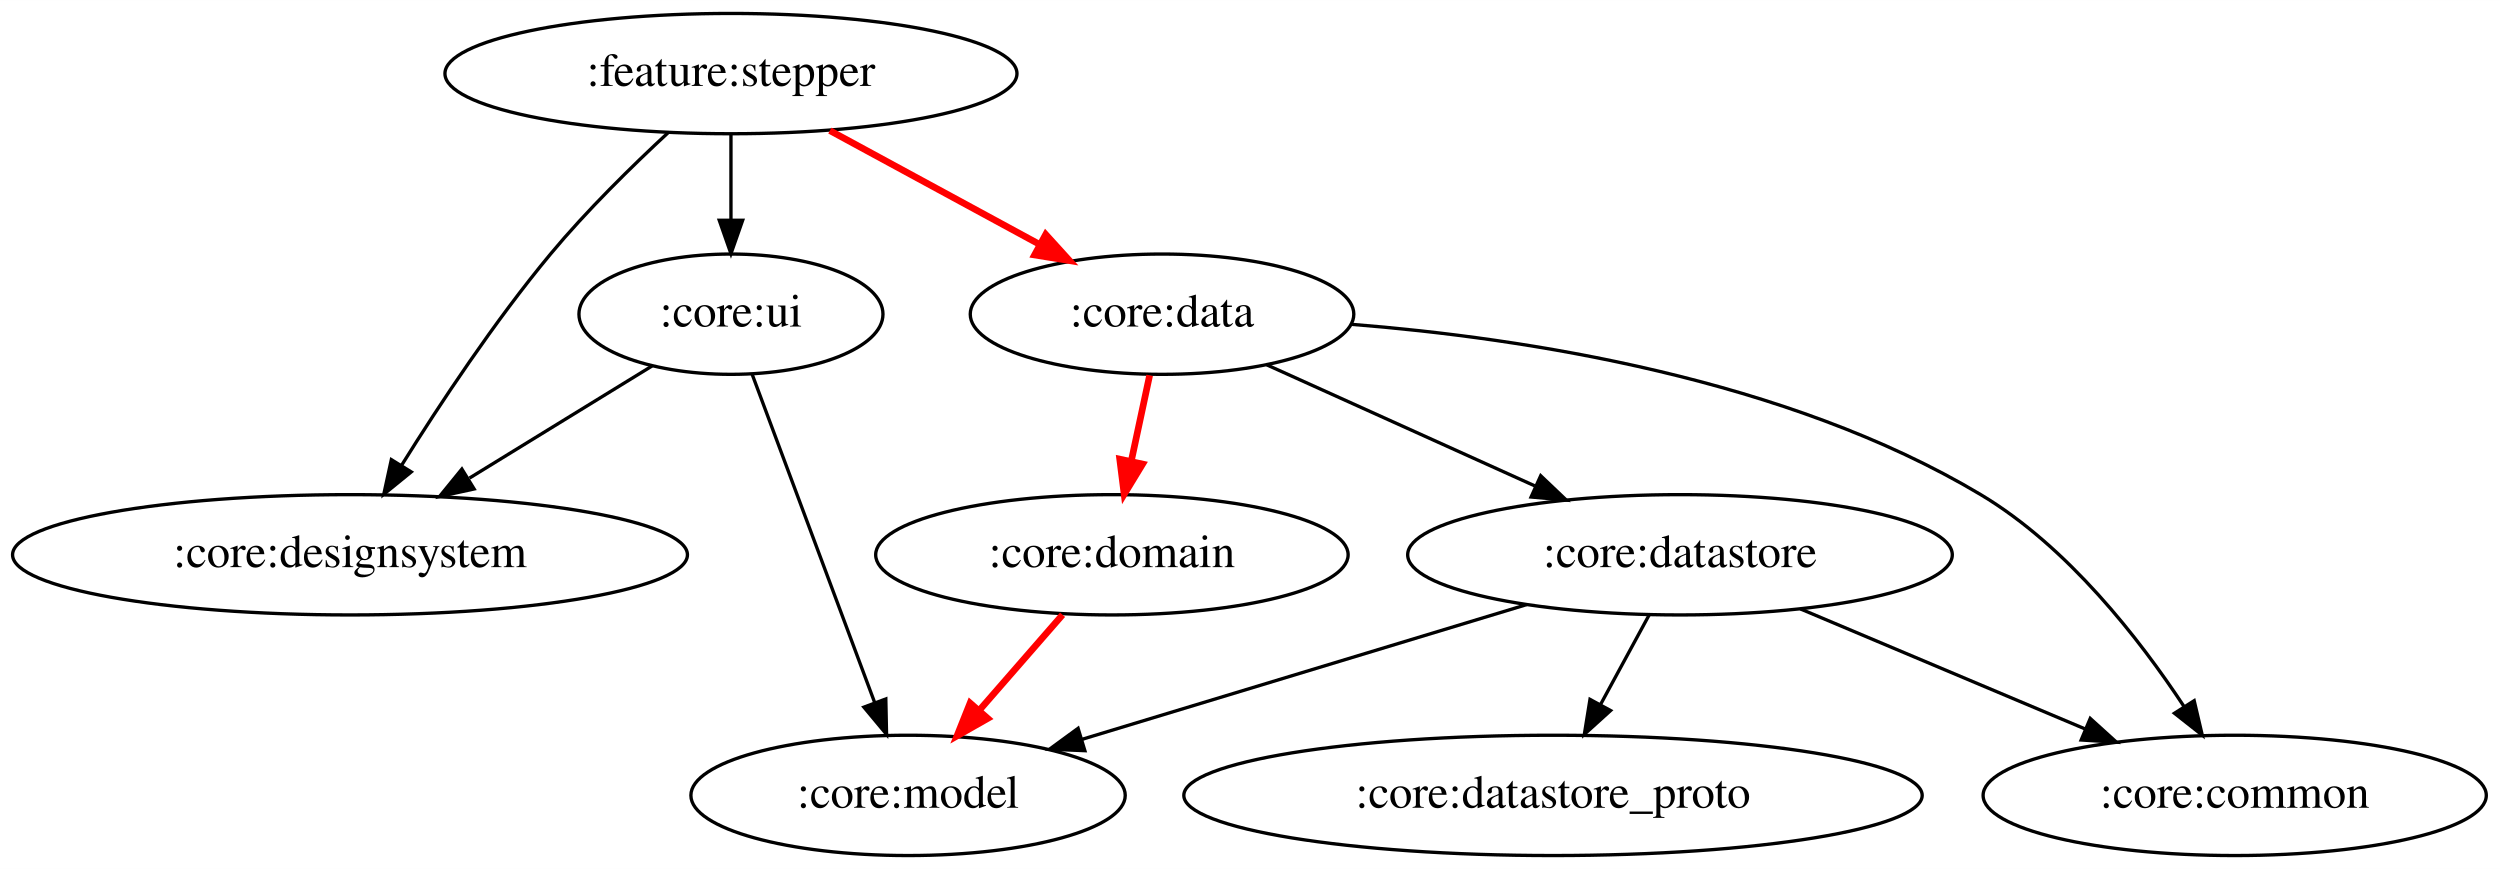
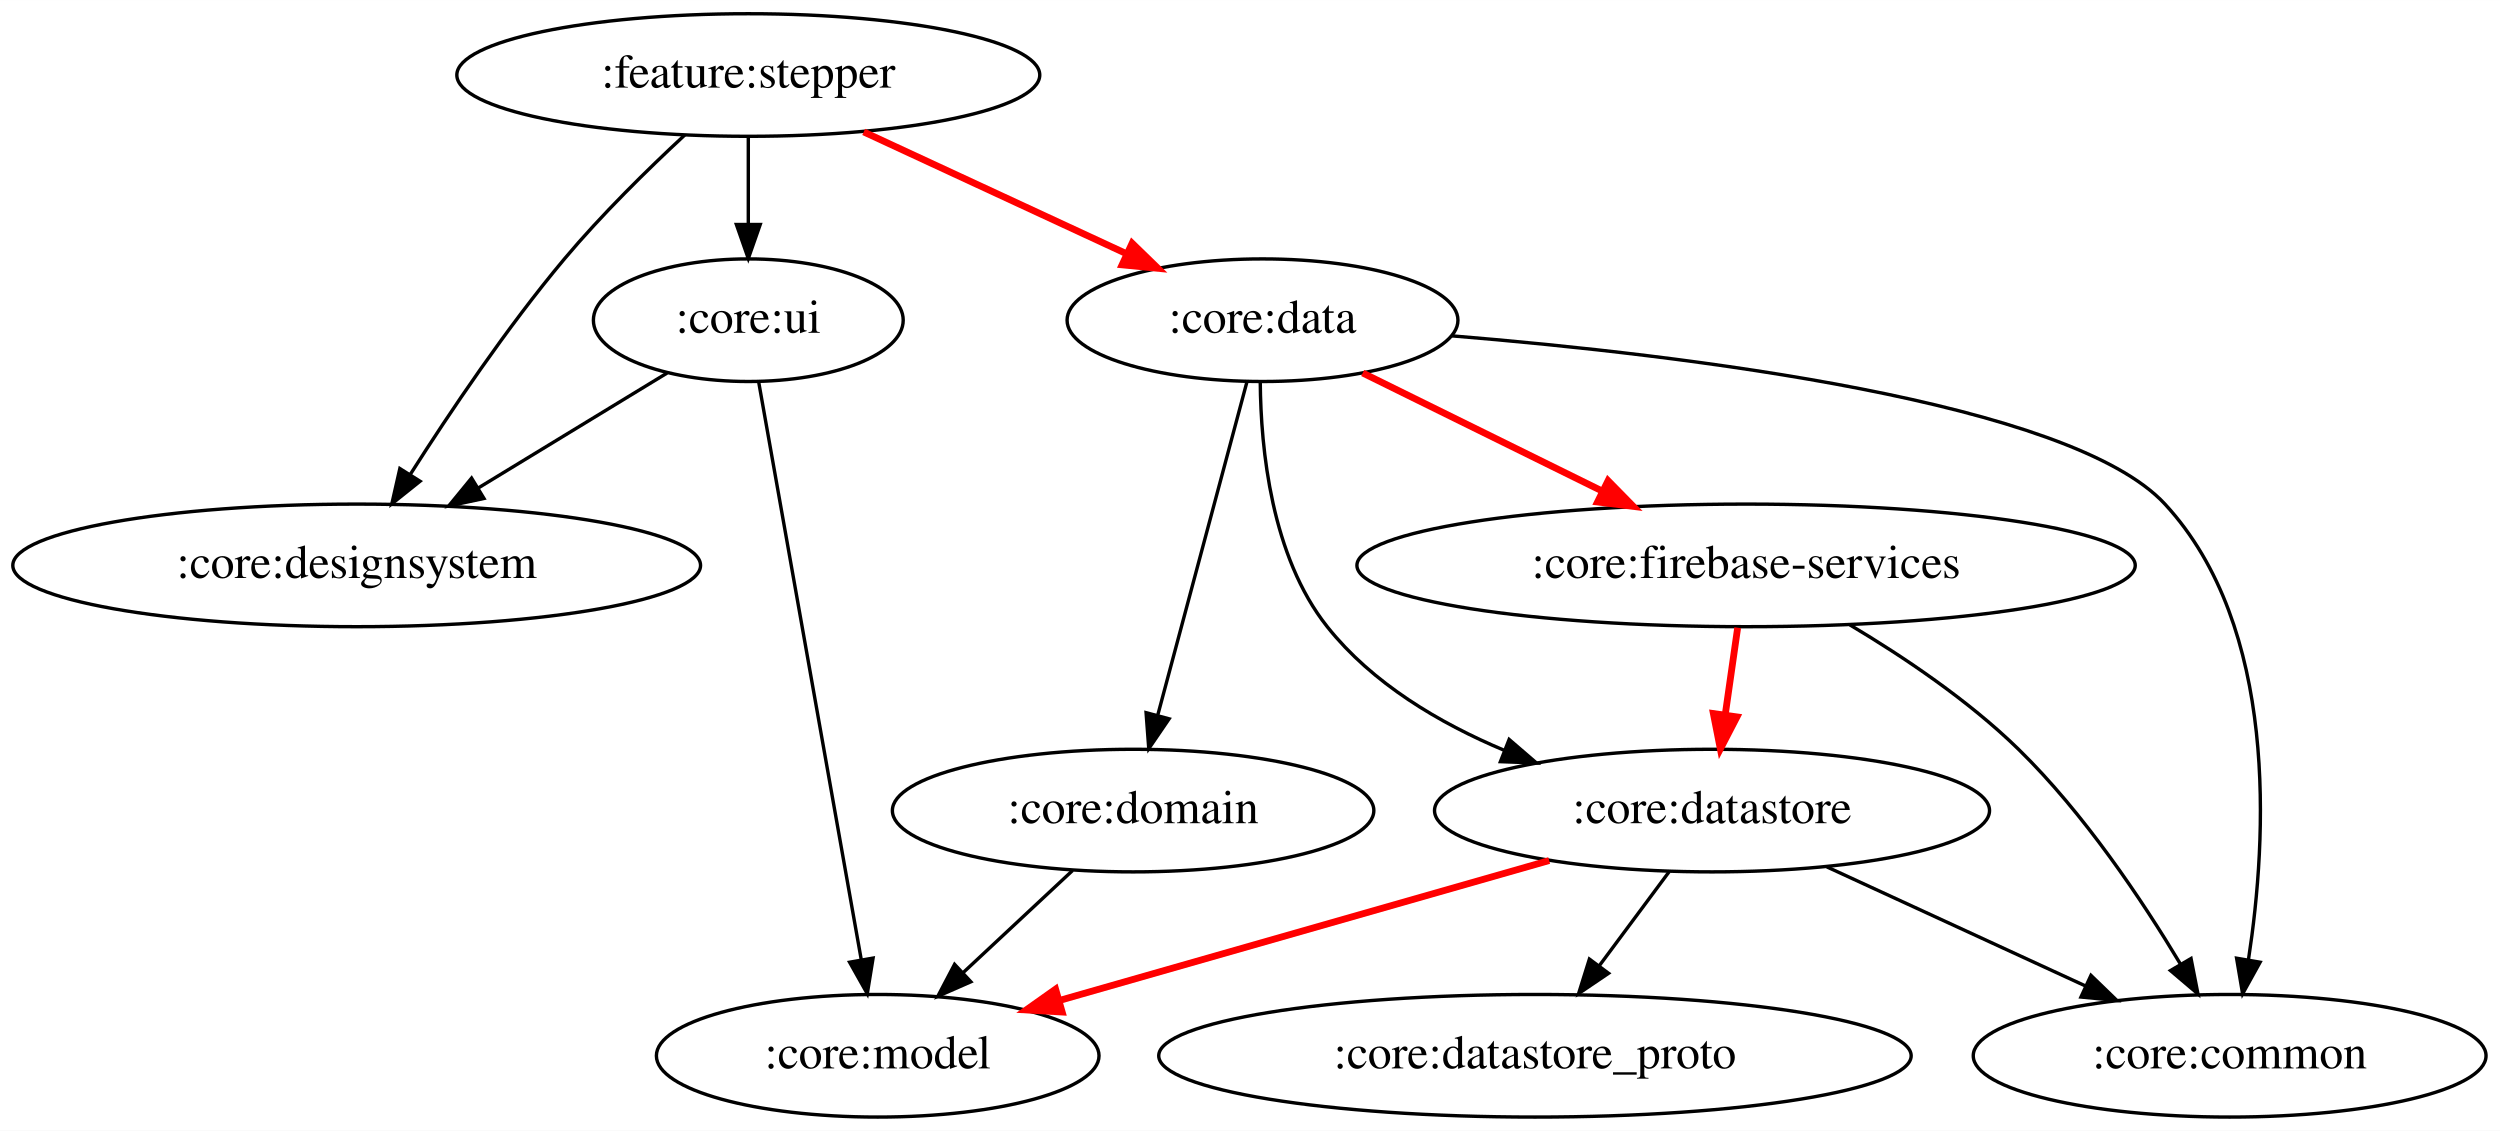
- <svg xmlns="http://www.w3.org/2000/svg" width="748pt" height="260pt" viewBox="0 0 748.13 260">
+ <svg xmlns="http://www.w3.org/2000/svg" width="734pt" height="332pt" viewBox="0 0 734.13 332">
  <g class="graph">
-     <path d="M0 260V0h748.13v260z" fill="#fff" stroke="transparent" />
-     <g class="node" transform="translate(4 256)">
-       <ellipse cx="214.74" cy="-234" fill="none" stroke="#000" rx="85.59" ry="18" />
-       <text x="214.74" y="-230.3" font-family="Times,serif" font-size="14" text-anchor="middle">:feature:stepper</text>
+     <path fill="#fff" stroke="transparent" d="M0 332V0h734.13v332z" />
+     <g class="node" transform="translate(4 328)">
+       <ellipse cx="215.74" cy="-306" fill="none" stroke="#000" rx="85.59" ry="18" />
+       <text x="215.74" y="-302.3" font-family="Times,serif" font-size="14" text-anchor="middle">:feature:stepper
+             </text>
    </g>
-     <g class="node" transform="translate(4 256)">
-       <ellipse cx="214.74" cy="-162" fill="none" stroke="#000" rx="45.49" ry="18" />
-       <text x="214.74" y="-158.3" font-family="Times,serif" font-size="14" text-anchor="middle">:core:ui</text>
+     <g class="node" transform="translate(4 328)">
+       <ellipse cx="215.74" cy="-234" fill="none" stroke="#000" rx="45.49" ry="18" />
+       <text x="215.74" y="-230.3" font-family="Times,serif" font-size="14" text-anchor="middle">:core:ui
+             </text>
    </g>
    <g stroke="#000" class="edge">
-       <path fill="none" d="M218.74 40.3v25.59" />
-       <path d="m222.24 65.9-3.5 10-3.5-10z" />
+       <path fill="none" d="M219.74 40.3v25.59" />
+       <path d="m223.24 65.9-3.5 10-3.5-10z" />
    </g>
-     <g class="node" transform="translate(4 256)">
-       <ellipse cx="100.74" cy="-90" fill="none" stroke="#000" rx="100.98" ry="18" />
-       <text x="100.74" y="-86.3" font-family="Times,serif" font-size="14" text-anchor="middle">:core:designsystem</text>
+     <g class="node" transform="translate(4 328)">
+       <ellipse cx="100.74" cy="-162" fill="none" stroke="#000" rx="100.98" ry="18" />
+       <text x="100.74" y="-158.3" font-family="Times,serif" font-size="14" text-anchor="middle">:core:designsystem
+             </text>
    </g>
    <g stroke="#000" class="edge">
-       <path fill="none" d="M200.06 39.57c-10.85 10.05-24.48 23.4-35.32 36.43-16.72 20.1-33.13 44.9-44.56 63.21" />
-       <path d="m123.07 141.2-8.22 6.68 2.26-10.35z" />
+       <path fill="none" d="M201.1 39.6c-10.84 10.06-24.47 23.42-35.36 36.4-16.89 20.14-33.58 44.93-45.23 63.23" />
+       <path d="m123.35 141.29-8.28 6.61 2.35-10.33z" />
    </g>
-     <g class="node" transform="translate(4 256)">
-       <ellipse cx="343.74" cy="-162" fill="none" stroke="#000" rx="57.39" ry="18" />
-       <text x="343.74" y="-158.3" font-family="Times,serif" font-size="14" text-anchor="middle">:core:data</text>
+     <g class="node" transform="translate(4 328)">
+       <ellipse cx="366.74" cy="-234" fill="none" stroke="#000" rx="57.39" ry="18" />
+       <text x="366.74" y="-230.3" font-family="Times,serif" font-size="14" text-anchor="middle">:core:data
+             </text>
    </g>
    <g stroke="red" stroke-width="2" class="edge">
-       <path fill="none" d="M248.34 39.06c18.7 10.15 43.02 23.34 62.91 34.14" />
-       <path d="m312.93 70.13 7.12 7.84-10.46-1.69z" fill="red" />
+       <path fill="none" d="M253.63 38.71c22.87 10.6 53.16 24.64 77.2 35.79" />
+       <path fill="red" d="m332.45 71.39 7.6 7.38-10.55-1.03z" />
    </g>
    <g stroke="#000" class="edge">
-       <path fill="none" d="M195.12 109.5c-15.77 9.69-36.81 22.61-54.62 33.54" />
-       <path d="m141.88 146.3-10.35 2.25 6.69-8.21z" />
+       <path fill="none" d="M195.91 109.5c-16.05 9.78-37.52 22.84-55.59 33.84" />
+       <path d="m142.12 146.34-10.36 2.21 6.72-8.19z" />
    </g>
-     <g class="node" transform="translate(4 256)">
-       <ellipse cx="267.74" cy="-18" fill="none" stroke="#000" rx="64.99" ry="18" />
-       <text x="267.74" y="-14.3" font-family="Times,serif" font-size="14" text-anchor="middle">:core:model</text>
+     <g class="node" transform="translate(4 328)">
+       <ellipse cx="253.74" cy="-18" fill="none" stroke="#000" rx="64.99" ry="18" />
+       <text x="253.74" y="-14.3" font-family="Times,serif" font-size="14" text-anchor="middle">:core:model
+             </text>
    </g>
    <g stroke="#000" class="edge">
-       <path fill="none" d="M225.03 111.85c9.07 24.31 25.94 69.49 36.73 98.4" />
-       <path d="m265.08 209.14.22 10.59-6.78-8.14z" />
+       <path fill="none" d="M222.79 112.15c6.58 37.1 22.2 125.04 30.14 169.75" />
+       <path d="m256.38 281.31-1.7 10.46-5.19-9.24z" />
    </g>
-     <g class="node" transform="translate(4 256)">
+     <g class="node" transform="translate(4 328)">
      <ellipse cx="328.74" cy="-90" fill="none" stroke="#000" rx="70.69" ry="18" />
      <text x="328.74" y="-86.3" font-family="Times,serif" font-size="14" text-anchor="middle">:core:domain</text>
    </g>
-     <g stroke="red" stroke-width="2" class="edge">
-       <path fill="none" d="M344.03 112.3c-1.65 7.72-3.64 16.99-5.48 25.59" />
-       <path d="m341.92 138.85-5.51 9.05-1.33-10.52z" fill="red" />
+     <g stroke="#000" class="edge">
+       <path fill="none" d="M366.16 112.13c-6.51 24.31-18.48 69.05-26.19 97.86" />
+       <path d="m343.31 211.06-5.97 8.75-.79-10.56z" />
    </g>
-     <g class="node" transform="translate(4 256)">
-       <ellipse cx="664.74" cy="-18" fill="none" stroke="#000" rx="75.29" ry="18" />
-       <text x="664.74" y="-14.3" font-family="Times,serif" font-size="14" text-anchor="middle">:core:common</text>
+     <g class="node" transform="translate(4 328)">
+       <ellipse cx="650.74" cy="-18" fill="none" stroke="#000" rx="75.29" ry="18" />
+       <text x="650.74" y="-14.3" font-family="Times,serif" font-size="14" text-anchor="middle">:core:common
+             </text>
    </g>
    <g stroke="#000" class="edge">
-       <path fill="none" d="M404.26 97.02c52.22 4.14 130.29 16.22 188.48 50.98 25.98 15.52 47.46 43.11 60.88 63.47" />
-       <path d="m656.61 209.66 2.42 10.31-8.32-6.55z" />
+       <path fill="none" d="M426.07 98.57c69.19 5.69 181.94 19.39 209.67 49.43 33.39 36.17 30.02 98.07 24.54 133.66" />
+       <path d="m663.68 282.53-5.13 9.27-1.77-10.45z" />
    </g>
-     <g class="node" transform="translate(4 256)">
+     <g class="node" transform="translate(4 328)">
      <ellipse cx="498.74" cy="-90" fill="none" stroke="#000" rx="81.49" ry="18" />
      <text x="498.74" y="-86.3" font-family="Times,serif" font-size="14" text-anchor="middle">:core:datastore</text>
    </g>
    <g stroke="#000" class="edge">
-       <path fill="none" d="M379.11 109.17c23.06 10.41 54.69 24.69 80.18 36.21" />
-       <path d="m461.06 142.34 7.67 7.3-10.55-.93z" />
+       <path fill="none" d="M370.08 112.3c.16 19.46 3.25 51.04 19.66 71.7 13.2 16.62 32.85 28.28 52.08 36.35" />
+       <path d="m443.16 217.11 8.03 6.91-10.59-.39z" />
+     </g>
+     <g class="node" transform="translate(4 328)">
+       <ellipse cx="508.74" cy="-162" fill="none" stroke="#000" rx="114.28" ry="18" />
+       <text x="508.74" y="-158.3" font-family="Times,serif" font-size="14" text-anchor="middle">:core:firebase-services
+             </text>
    </g>
    <g stroke="red" stroke-width="2" class="edge">
-       <path fill="none" d="M317.97 183.95c-7.49 8.59-16.73 19.19-24.97 28.65" />
-       <path d="m295.58 214.97-9.21 5.24 3.93-9.84z" fill="red" />
+       <path fill="none" d="M400.16 109.5c20.35 10.04 47.74 23.53 70.4 34.71" />
+       <path fill="red" d="m472.21 141.12 7.42 7.56-10.52-1.29z" />
    </g>
    <g stroke="#000" class="edge">
-       <path fill="none" d="m456.83 180.91-133.19 40.36" />
-       <path d="m324.65 224.62-10.58-.45 8.55-6.25z" />
+       <path fill="none" d="M314.97 255.59c-9.62 8.98-21.67 20.22-32.22 30.07" />
+       <path d="m285.09 288.27-9.7 4.26 4.92-9.38z" />
+     </g>
+     <g stroke="red" stroke-width="2" class="edge">
+       <path fill="none" d="M454.92 252.66c-41.34 11.81-101.03 28.87-143.9 41.12" />
+       <path fill="red" d="m311.91 297.16-10.58-.61 8.65-6.12z" />
    </g>
    <g stroke="#000" class="edge">
-       <path fill="none" d="M538.76 182.19c24.97 10.53 58.39 24.62 85.1 35.88" />
-       <path d="m625.51 214.97 7.85 7.11-10.57-.66z" />
+       <path fill="none" d="M536.47 254.54c22.4 10.31 51.97 23.92 75.93 34.96" />
+       <path d="m614.01 286.39 7.61 7.36-10.54-1z" />
    </g>
-     <g class="node" transform="translate(4 256)">
-       <ellipse cx="460.74" cy="-18" fill="none" stroke="#000" rx="110.48" ry="18" />
-       <text x="460.74" y="-14.3" font-family="Times,serif" font-size="14" text-anchor="middle">:core:datastore_proto</text>
+     <g class="node" transform="translate(4 328)">
+       <ellipse cx="446.74" cy="-18" fill="none" stroke="#000" rx="110.48" ry="18" />
+       <text x="446.74" y="-14.3" font-family="Times,serif" font-size="14" text-anchor="middle">:core:datastore_proto
+             </text>
    </g>
    <g stroke="#000" class="edge">
-       <path fill="none" d="M493.54 183.95c-4.37 8.04-9.69 17.85-14.56 26.82" />
-       <path d="m481.97 212.61-7.85 7.11 1.69-10.45z" />
+       <path fill="none" d="M490.15 255.95c-6.16 8.3-13.72 18.47-20.56 27.67" />
+       <path d="m472.35 285.78-8.78 5.94 3.16-10.11z" />
+     </g>
+     <g stroke="#000" class="edge">
+       <path fill="none" d="M543.21 183.46c15.83 9.43 34.87 22.22 49.53 36.54 19.22 18.77 36.27 44.26 47.6 63.15" />
+       <path d="m643.4 281.44 2.03 10.39-8.07-6.85z" />
+     </g>
+     <g stroke="red" stroke-width="2" class="edge">
+       <path fill="none" d="M510.27 184.3c-1.1 7.72-2.43 16.99-3.66 25.59" />
+       <path fill="red" d="m510.06 210.49-4.88 9.41-2.05-10.4z" />
    </g>
  </g>
</svg>
